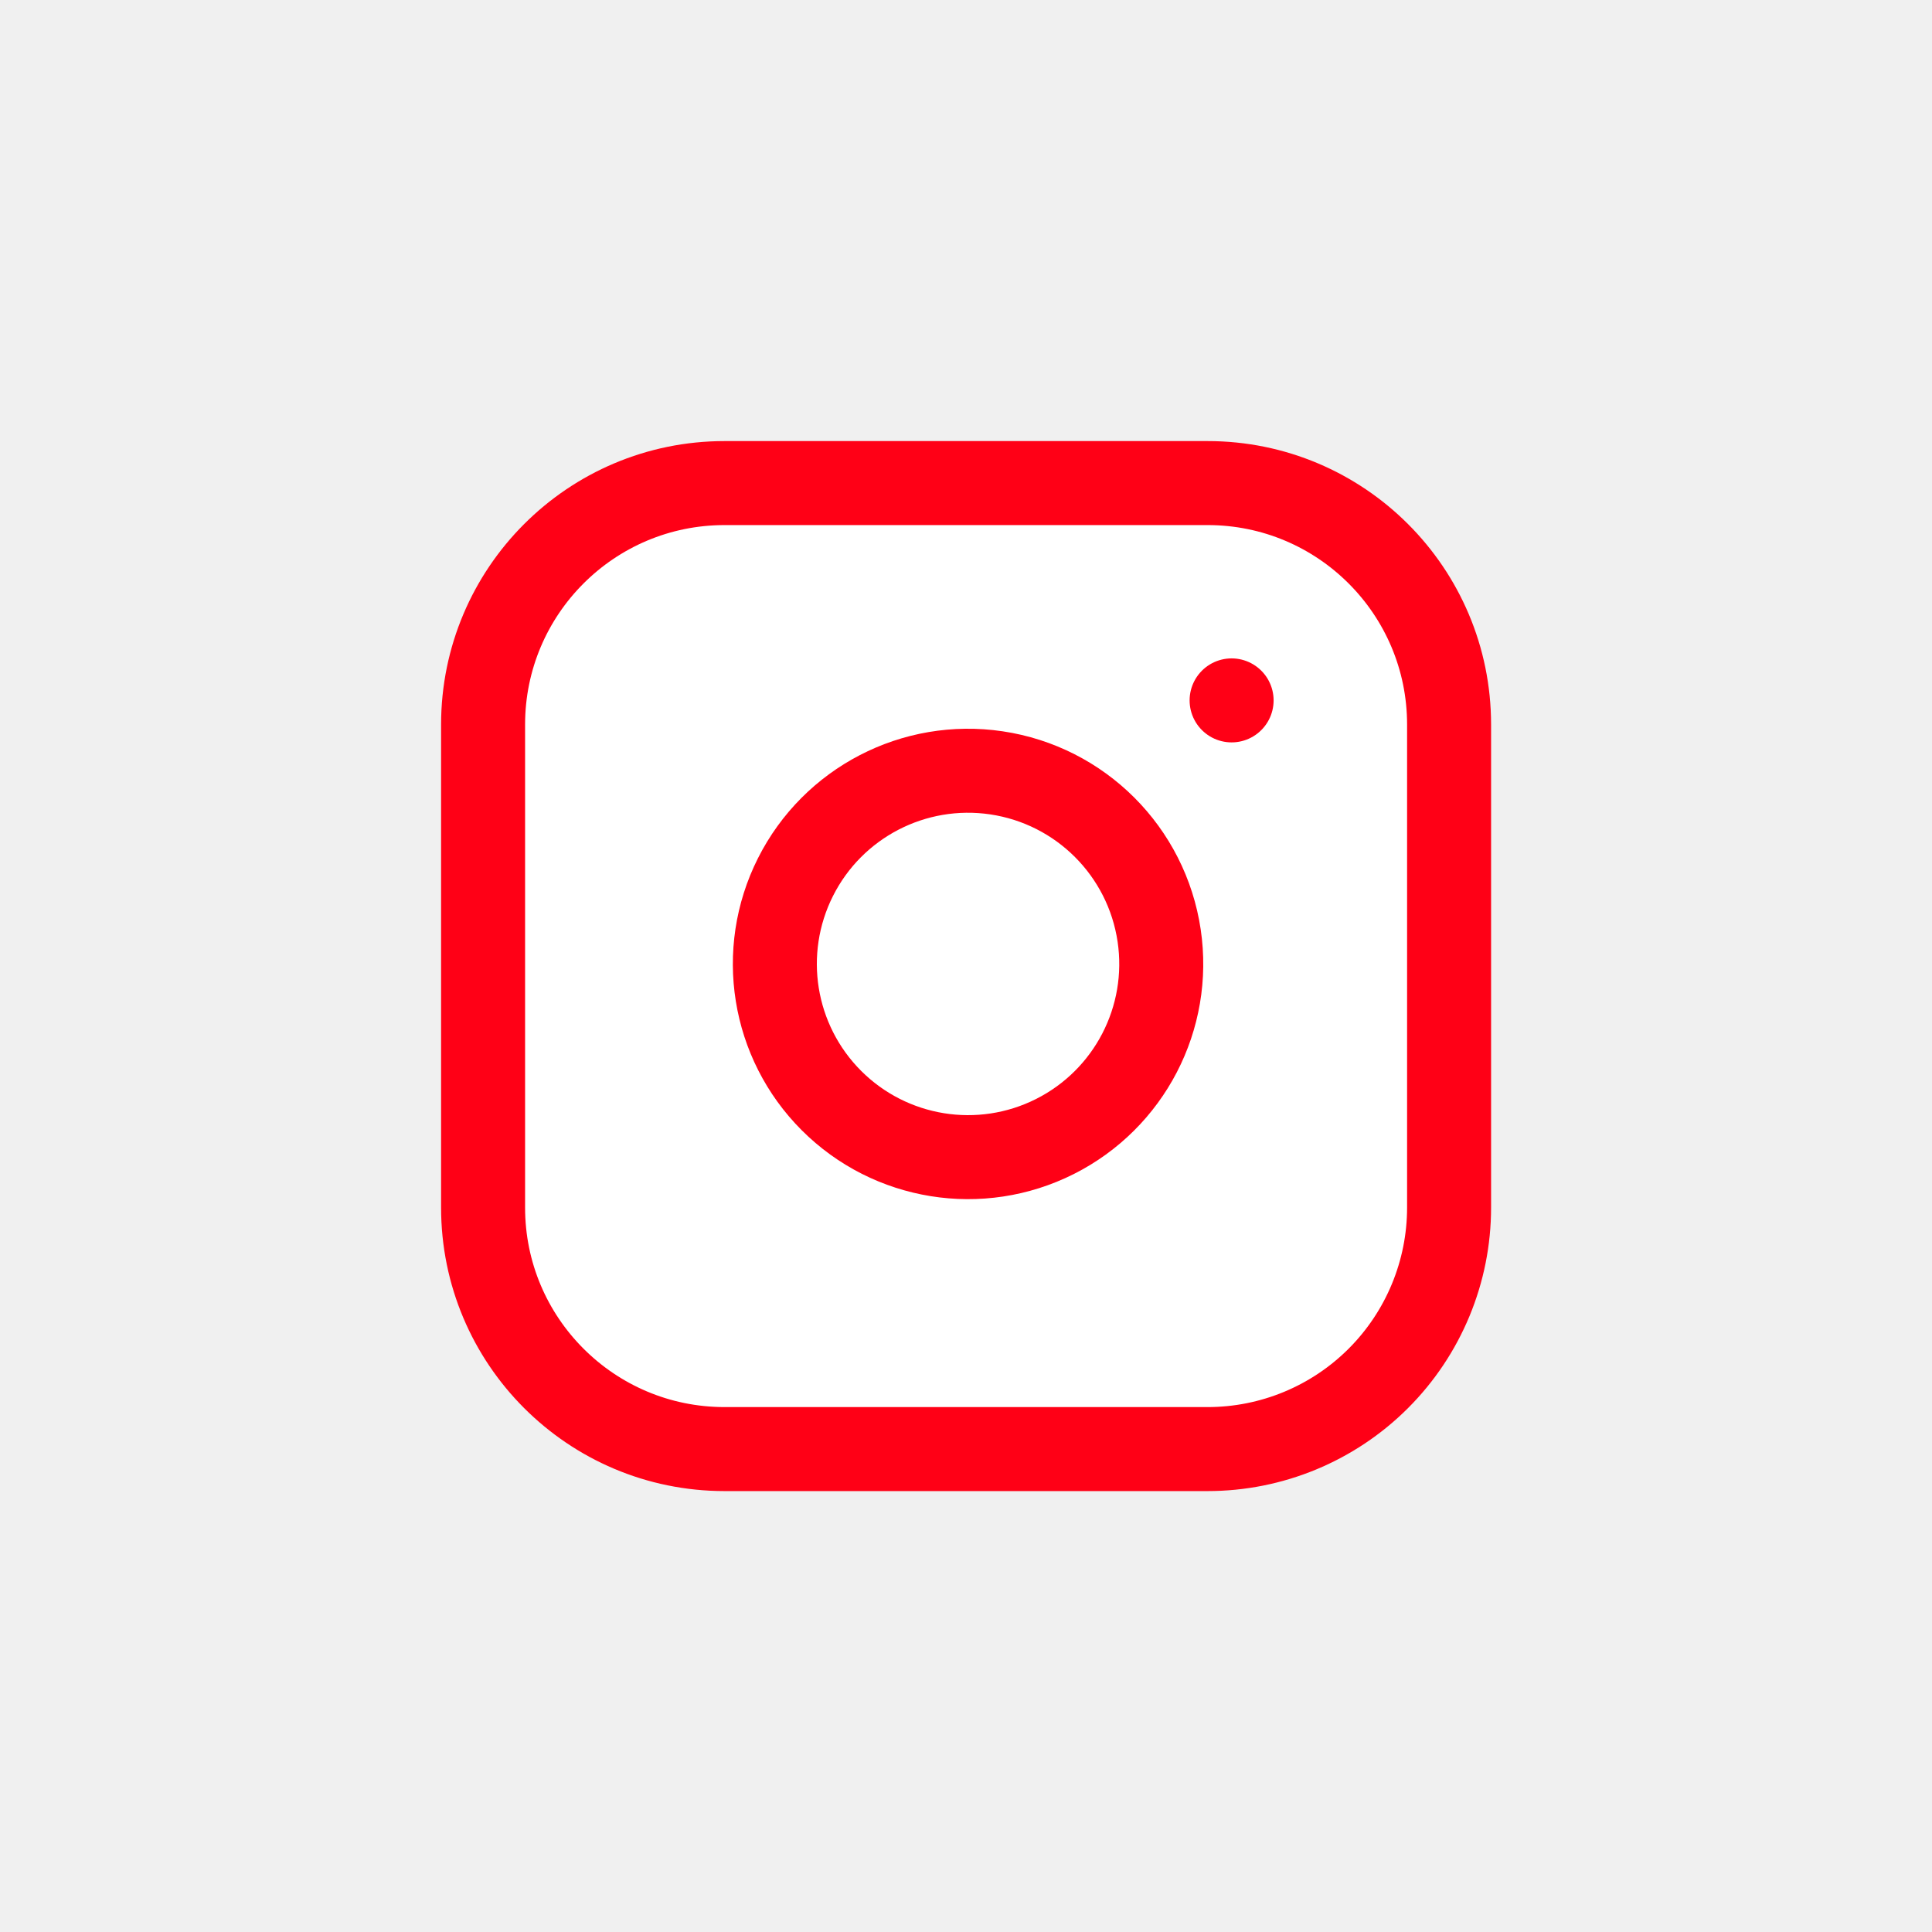
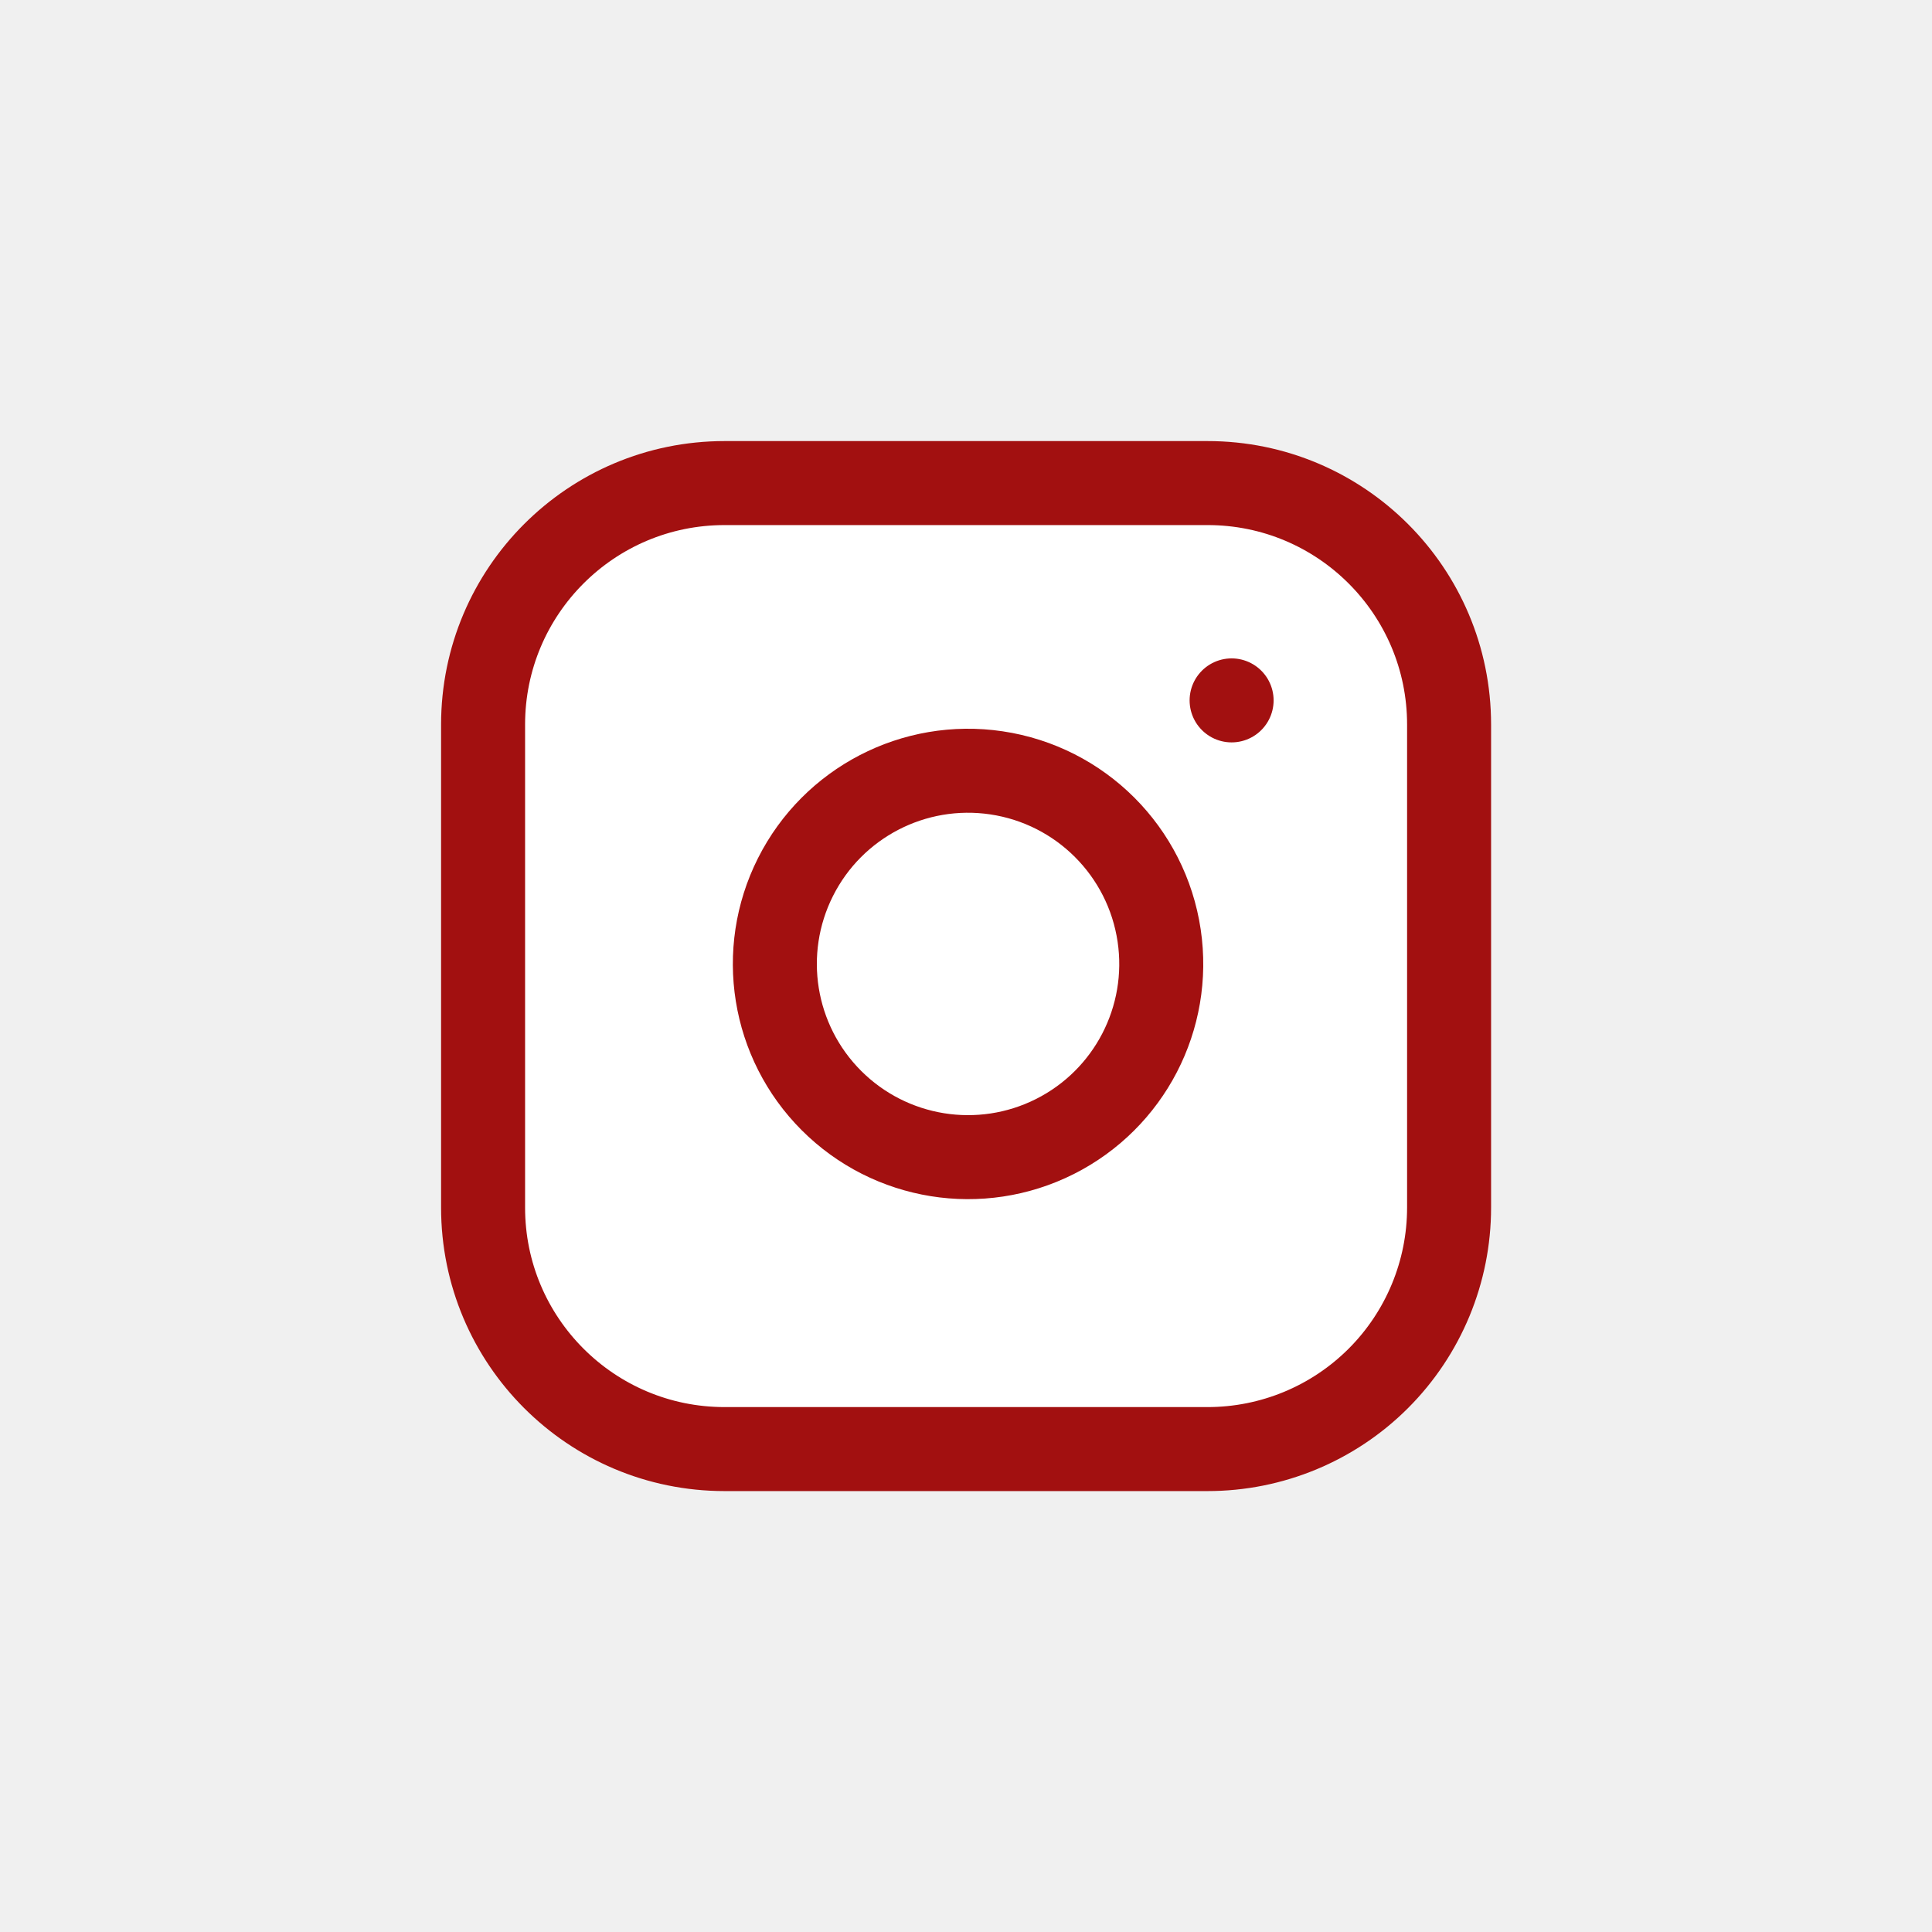
<svg xmlns="http://www.w3.org/2000/svg" width="46" height="46" viewBox="0 0 46 46" style="&#10;">
  <g id="Group_20" data-name="Group 20" transform="translate(-675 -4667)">
    <g id="Icon_feather-instagram" data-name="Icon feather-instagram" transform="translate(686.502 4678.502)">
-       <path id="Path_17" data-name="Path 17" d="M8.749,3h11.5A5.749,5.749,0,0,1,26,8.749v11.5A5.749,5.749,0,0,1,20.247,26H8.749A5.749,5.749,0,0,1,3,20.247V8.749A5.749,5.749,0,0,1,8.749,3Z" transform="translate(-3 -3)" fill="#fff" stroke="#ff0016" stroke-linecap="round" stroke-linejoin="round" stroke-width="2" />
-       <path id="Path_18" data-name="Path 18" d="M21.213,15.86a4.6,4.6,0,1,1-3.875-3.875,4.6,4.6,0,0,1,3.875,3.875Z" transform="translate(-5.116 -5.086)" fill="#fff" stroke="#ff0016" stroke-linecap="round" stroke-linejoin="round" stroke-width="2" />
-       <path id="Path_19" data-name="Path 19" d="M26.25,9.75h0" transform="translate(-8.428 -4.576)" fill="none" stroke="#ff0016" stroke-linecap="round" stroke-linejoin="round" stroke-width="2" />
+       <path id="Path_17" data-name="Path 17" d="M8.749,3h11.5A5.749,5.749,0,0,1,26,8.749v11.5A5.749,5.749,0,0,1,20.247,26H8.749A5.749,5.749,0,0,1,3,20.247V8.749A5.749,5.749,0,0,1,8.749,3Z" transform="translate(-3 -3)" fill="#fff" stroke="#a21010" stroke-linecap="round" stroke-linejoin="round" stroke-width="2" />
+       <path id="Path_18" data-name="Path 18" d="M21.213,15.86a4.6,4.6,0,1,1-3.875-3.875,4.6,4.6,0,0,1,3.875,3.875Z" transform="translate(-5.116 -5.086)" fill="#fff" stroke="#a21010" stroke-linecap="round" stroke-linejoin="round" stroke-width="2" />
+       <path id="Path_19" data-name="Path 19" d="M26.25,9.75h0" transform="translate(-8.428 -4.576)" fill="none" stroke="#a21010" stroke-linecap="round" stroke-linejoin="round" stroke-width="2" />
    </g>
  </g>
</svg>
